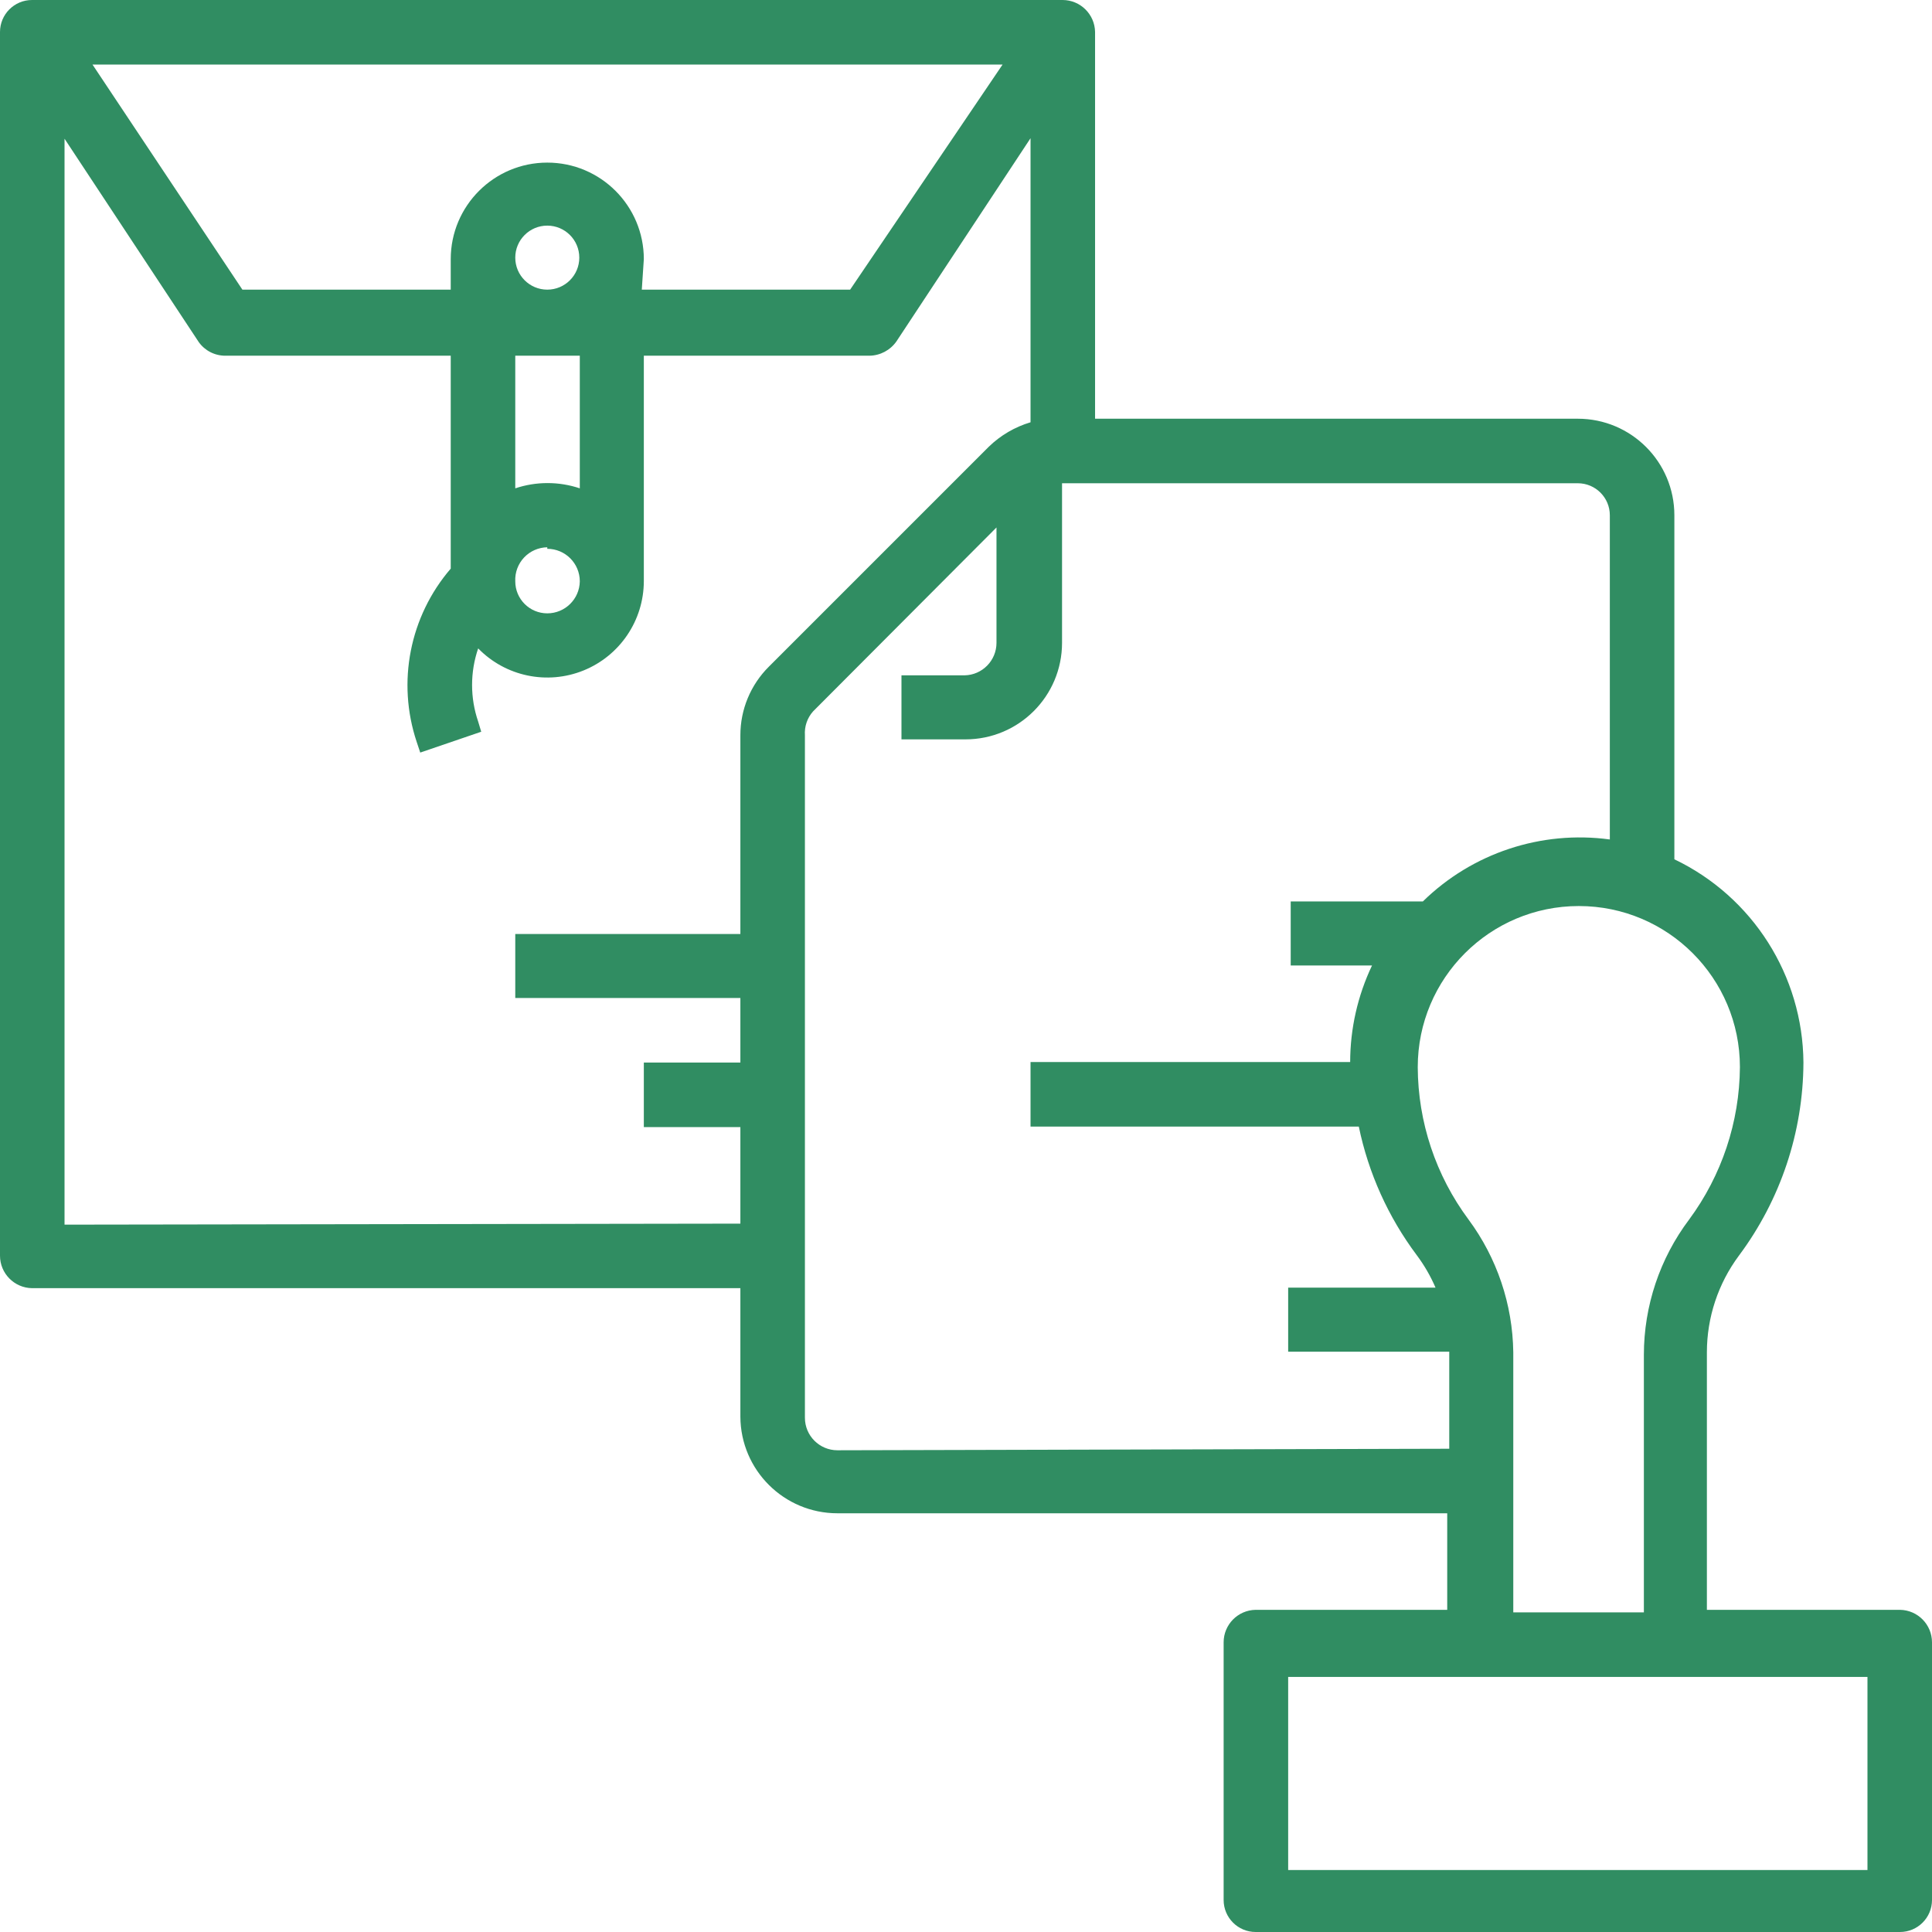
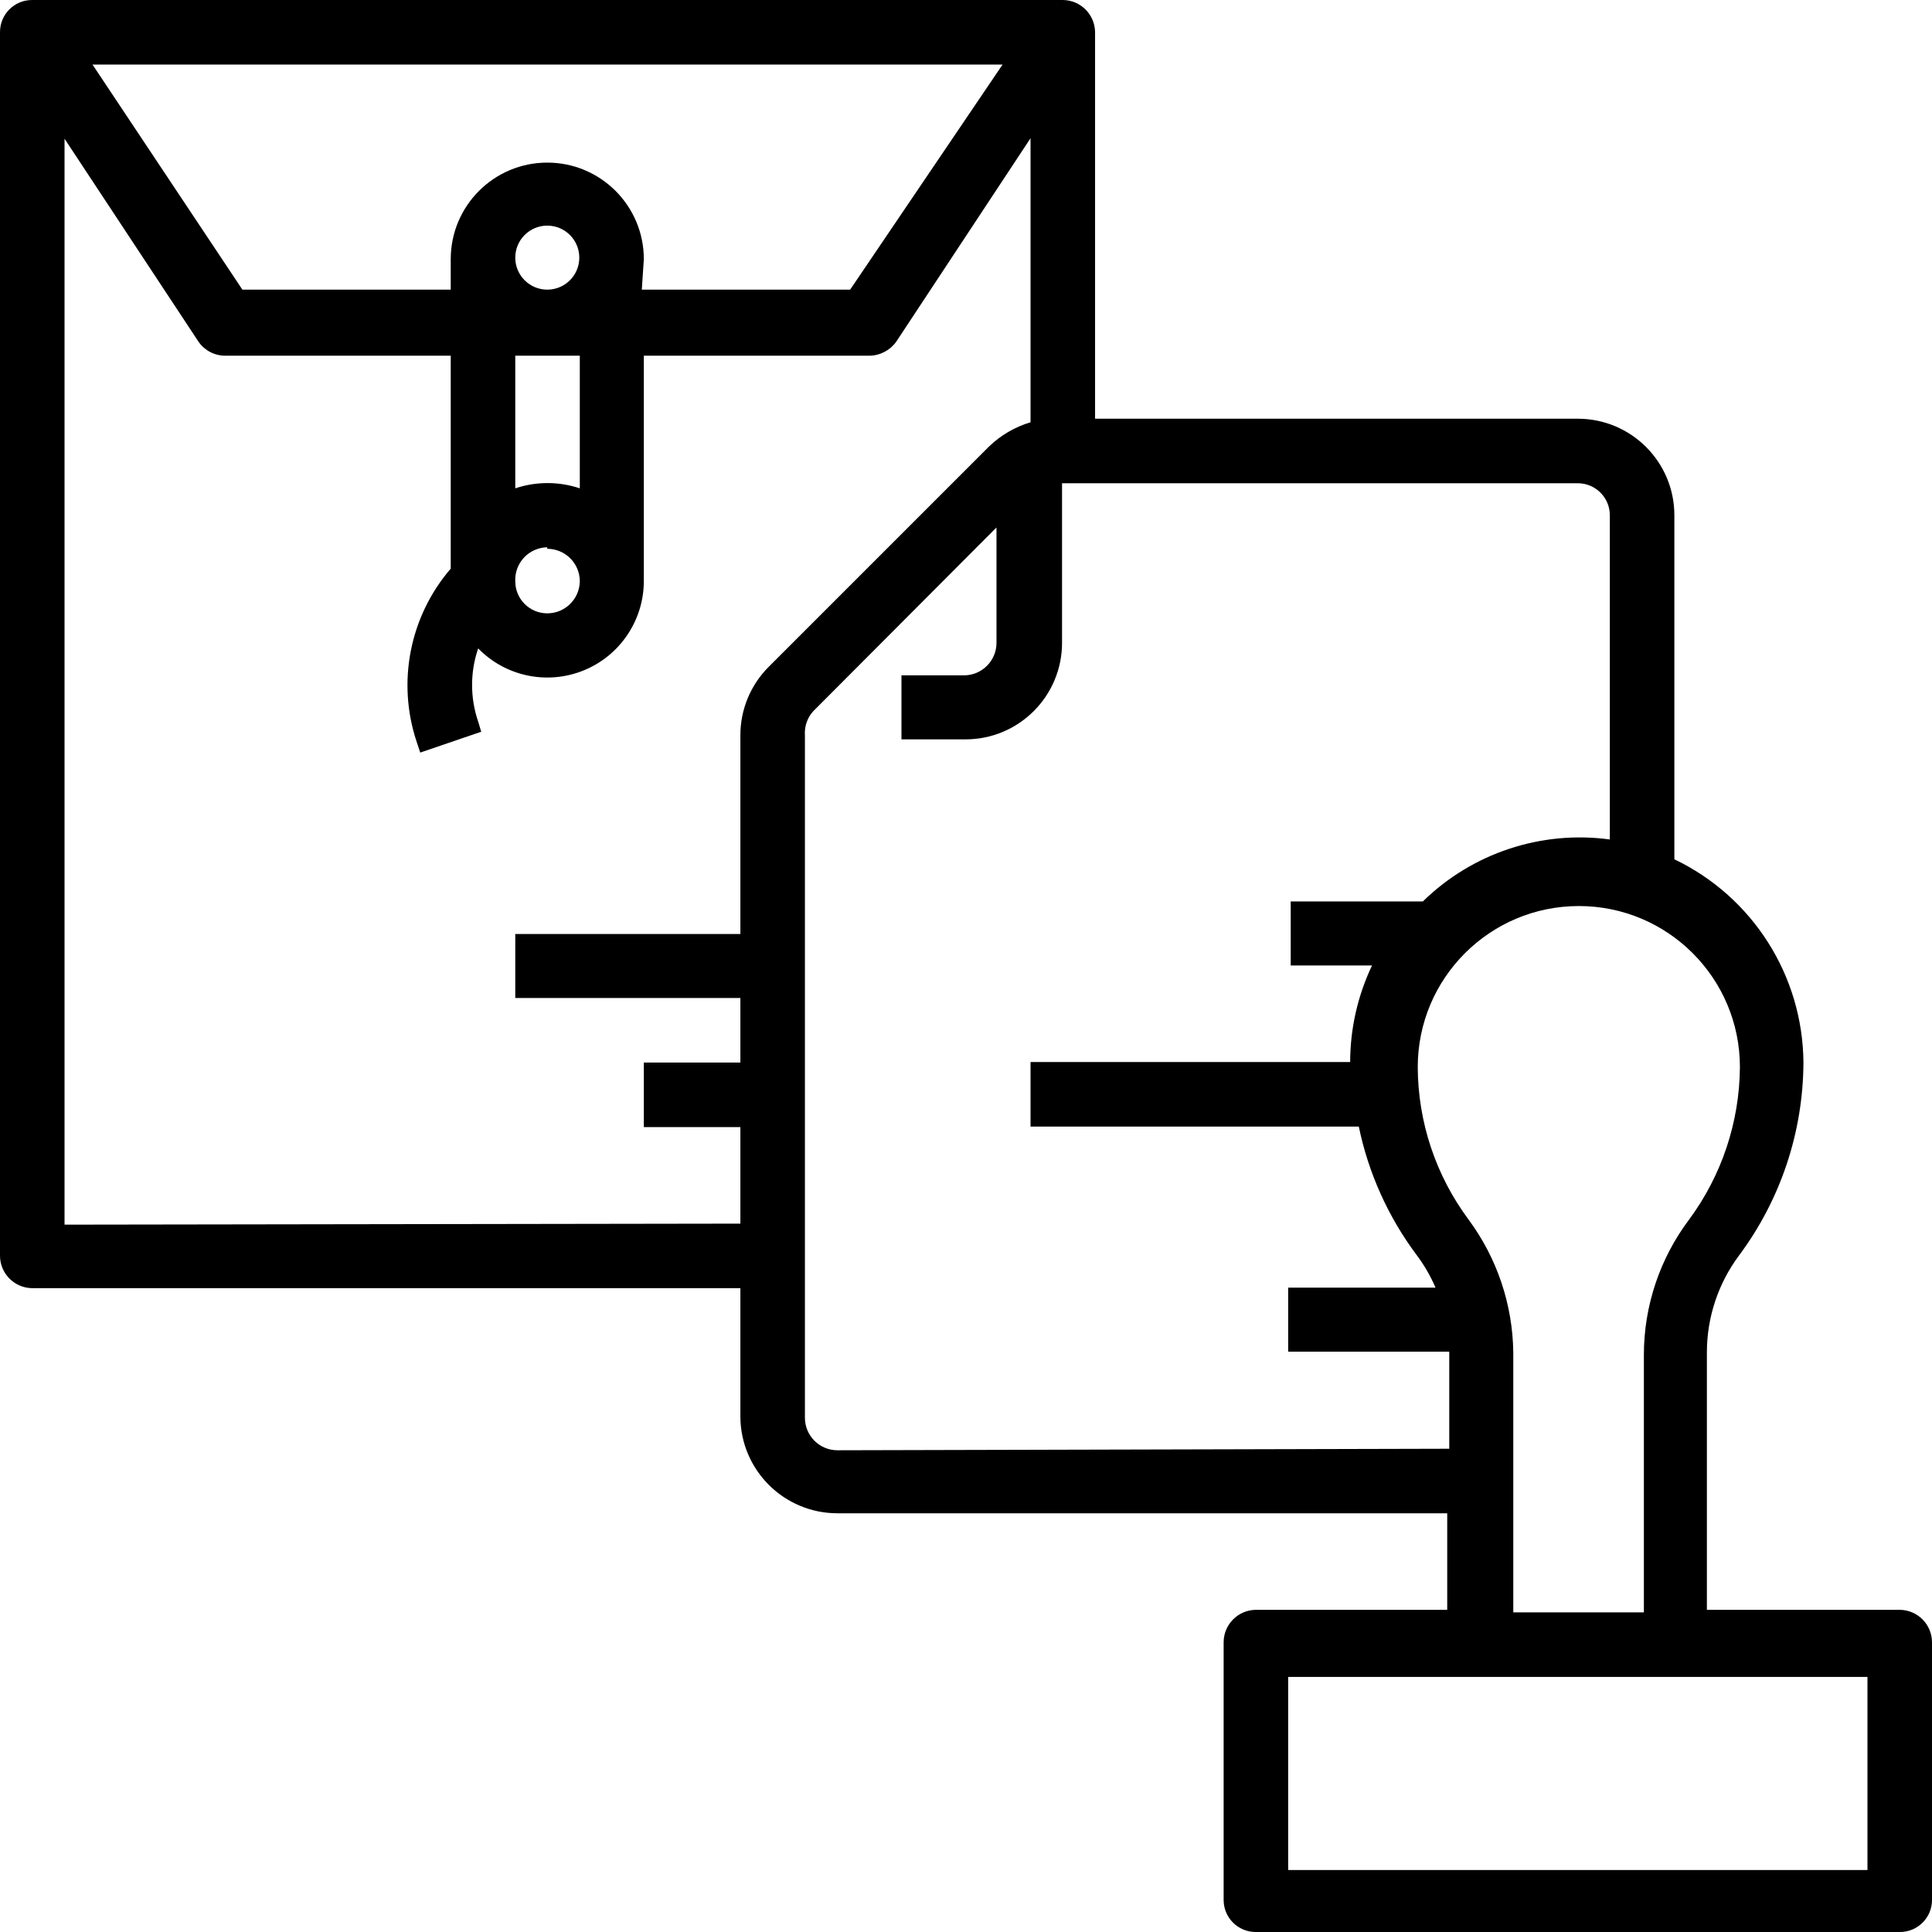
<svg xmlns="http://www.w3.org/2000/svg" viewBox="0 0 38.02 38.02">
  <defs>
-     <style>.cls-1{fill:#308d62;}</style>
+     <style>.cls-1</style>
  </defs>
  <g id="Layer_2" data-name="Layer 2">
    <g id="Layer_1-2" data-name="Layer 1">
      <path class="cls-1" d="M37.39,31.68h-3.8V26.61a3.19,3.19,0,0,1,.63-1.9,6.4,6.4,0,0,0,1.27-3.8,4.47,4.47,0,0,0-2.54-4V10.14a1.9,1.9,0,0,0-1.9-1.9h-9.5V.63A.64.64,0,0,0,20.91,0H.63A.63.63,0,0,0,0,.63V24.71a.64.64,0,0,0,.63.64H14.57v2.53a1.91,1.91,0,0,0,1.91,1.9h12v1.9H24.71a.64.64,0,0,0-.63.64v5.07a.63.63,0,0,0,.63.63H37.39a.63.63,0,0,0,.63-.63V32.32A.64.64,0,0,0,37.39,31.68ZM10.77,5.7a.63.63,0,0,1,0-1.26.63.63,0,1,1,0,1.26ZM11.41,7V9.61a2,2,0,0,0-1.27,0V7Zm-.64,3.8a.64.64,0,0,1,.64.64.64.64,0,0,1-.64.63.63.63,0,0,1-.63-.63A.64.64,0,0,1,10.77,10.77Zm1.9-5.7a1.9,1.9,0,0,0-3.8,0V5.7H4.77L1.82,1.27H19.73l-3,4.43h-4.1Zm-11.4,19V2.73l2.64,4A.64.64,0,0,0,4.44,7H8.87v4.19a3.52,3.52,0,0,0-.67,3.41l.07.21,1.2-.41-.06-.2a2.22,2.22,0,0,1,0-1.44,1.9,1.9,0,0,0,3.26-1.32V7h4.44a.66.66,0,0,0,.53-.28l2.64-4V8.31a2,2,0,0,0-.82.48l-4.33,4.33a1.9,1.9,0,0,0-.56,1.35v3.91H10.14v1.26h4.43v1.27h-1.9v1.27h1.9v1.9Zm15.21,4.44a.64.64,0,0,1-.64-.64V14.47A.64.64,0,0,1,16,14l3.61-3.62v2.27a.64.64,0,0,1-.63.64H17.74v1.26H19a1.9,1.9,0,0,0,1.9-1.9V9.51H31.05a.63.63,0,0,1,.63.63v6.38A4.41,4.41,0,0,0,28,17.74h-2.6V19H27a4.44,4.44,0,0,0-.43,1.9H20.28v1.27h6.46a6.38,6.38,0,0,0,1.14,2.53,3.14,3.14,0,0,1,.37.64h-2.9v1.26h3.17v1.91ZM28.9,24a5.06,5.06,0,0,1-1-3,3.17,3.17,0,1,1,6.34,0,5.11,5.11,0,0,1-1,3,4.43,4.43,0,0,0-.89,2.66v5.07H29.78V26.61A4.49,4.49,0,0,0,28.9,24Zm7.85,12.8H25.35V33h11.4Z" />
    </g>
  </g>
</svg>
